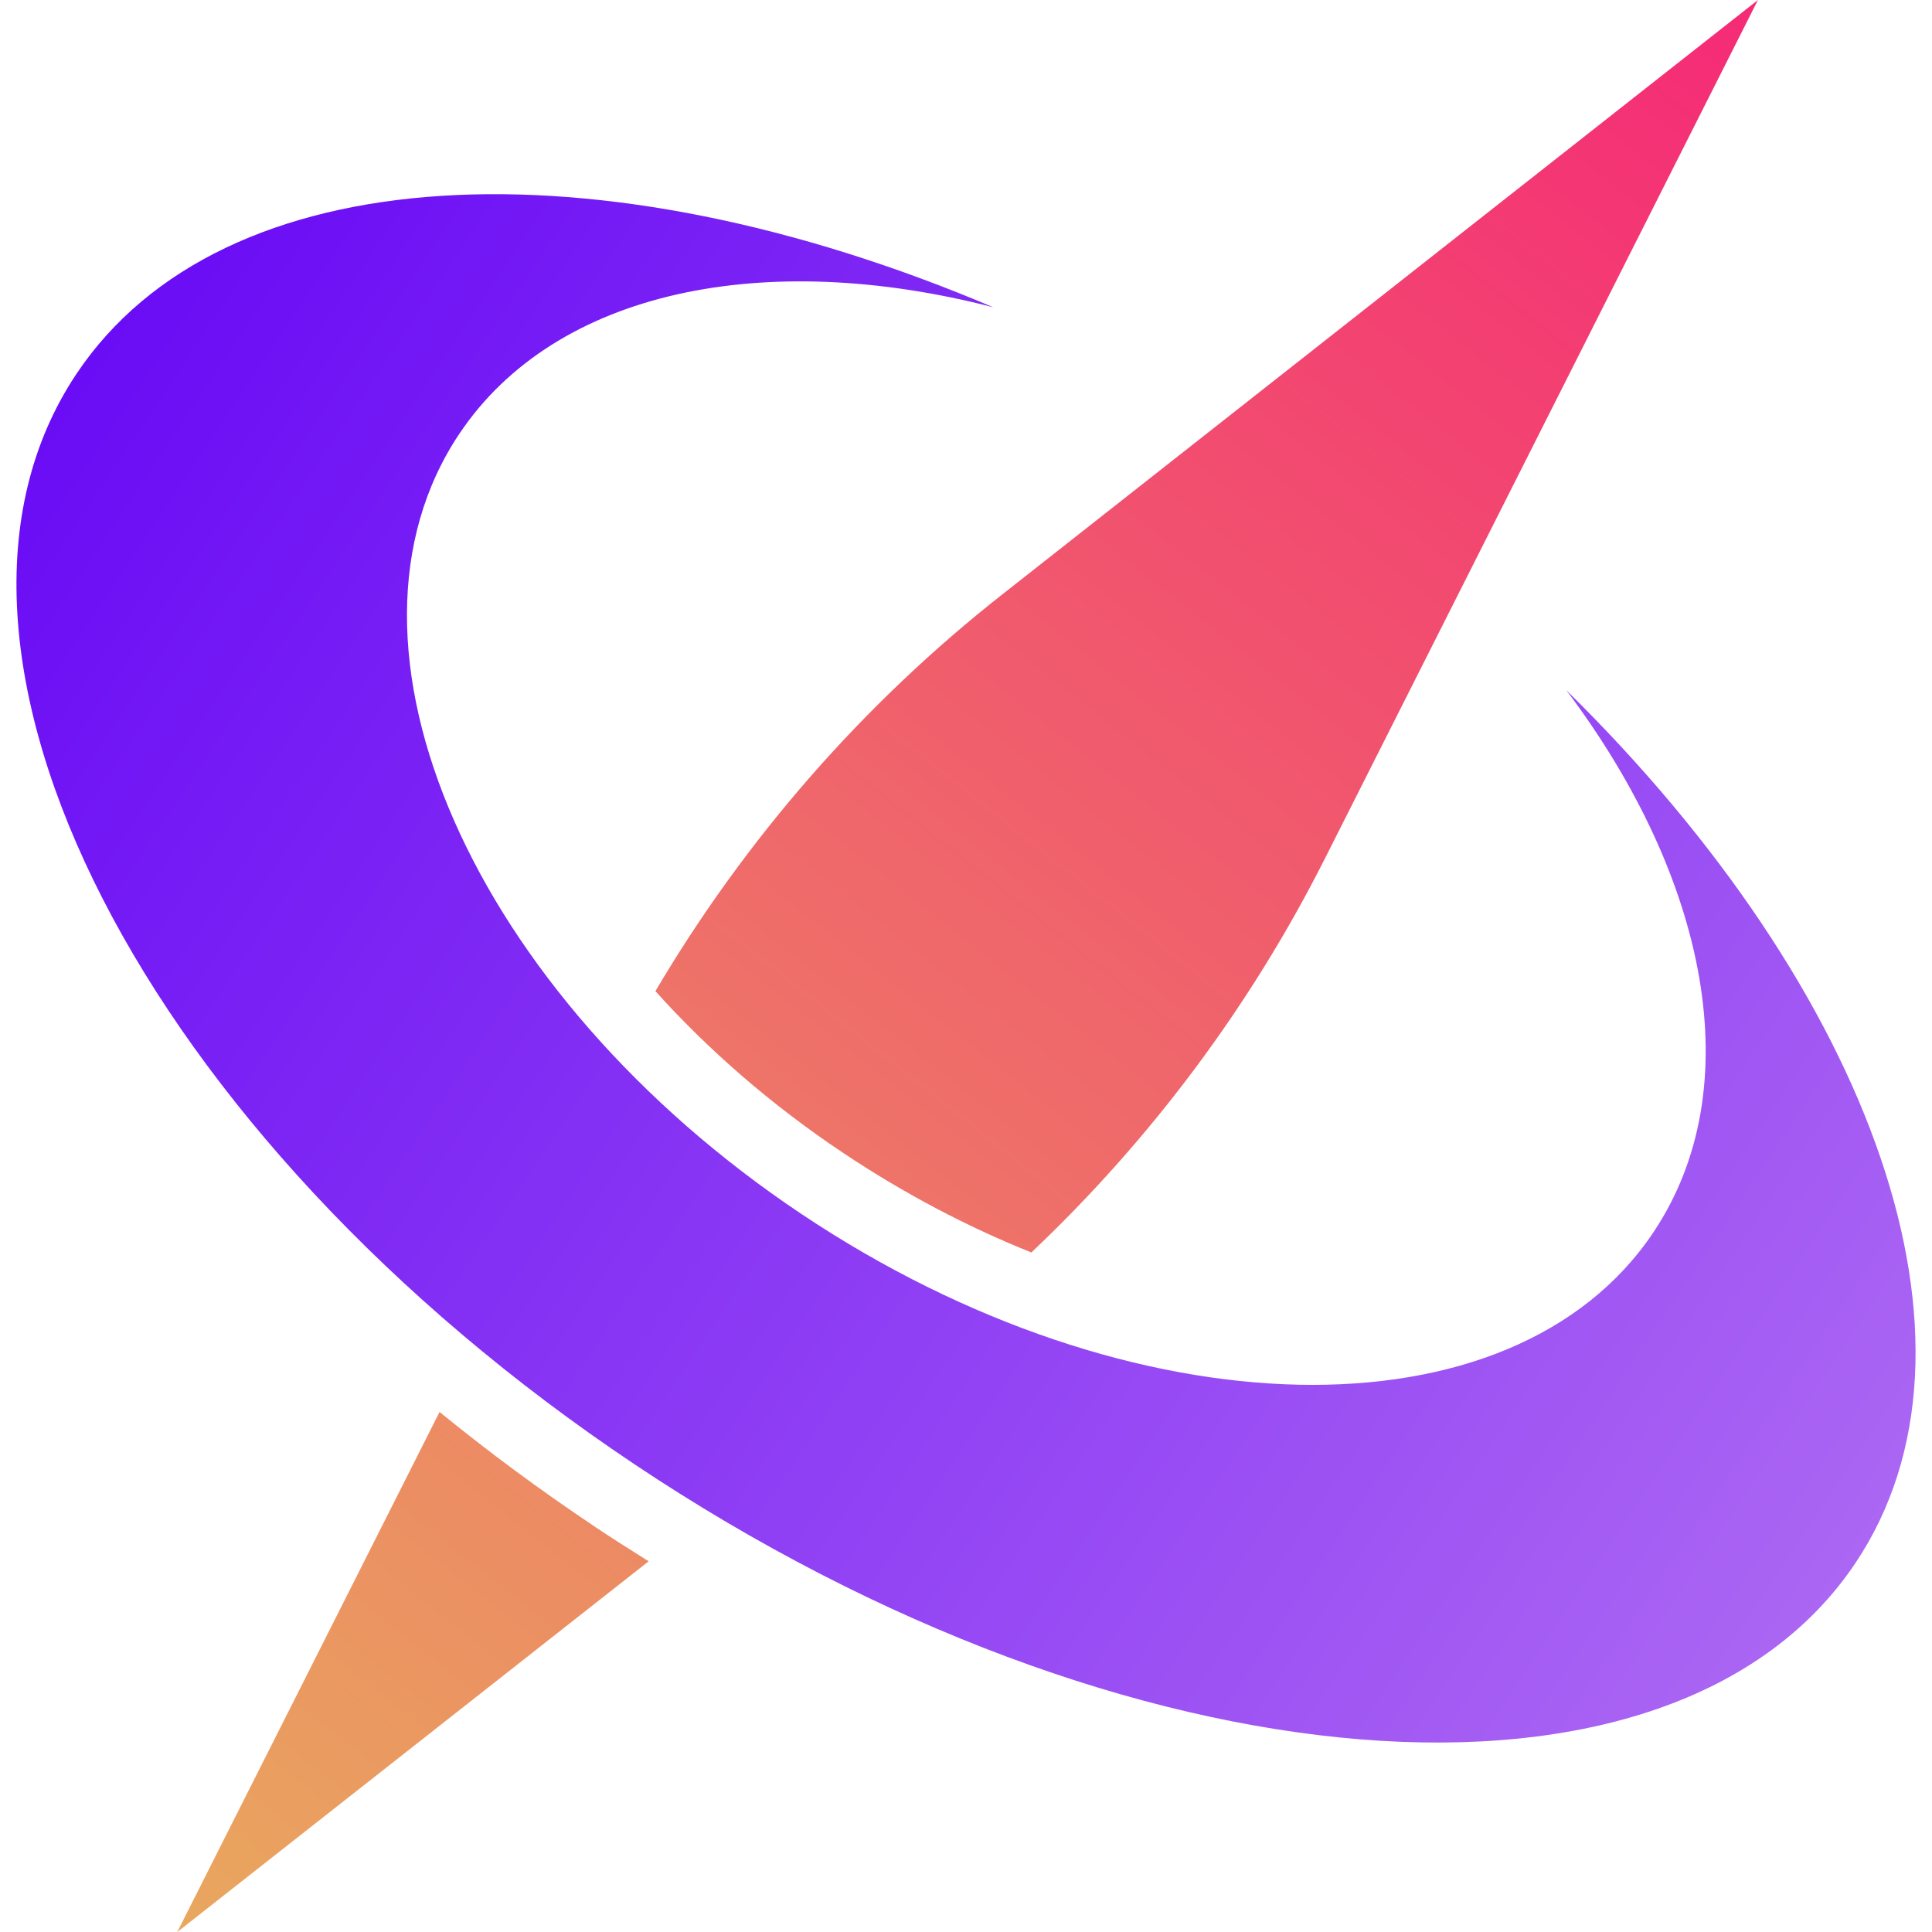
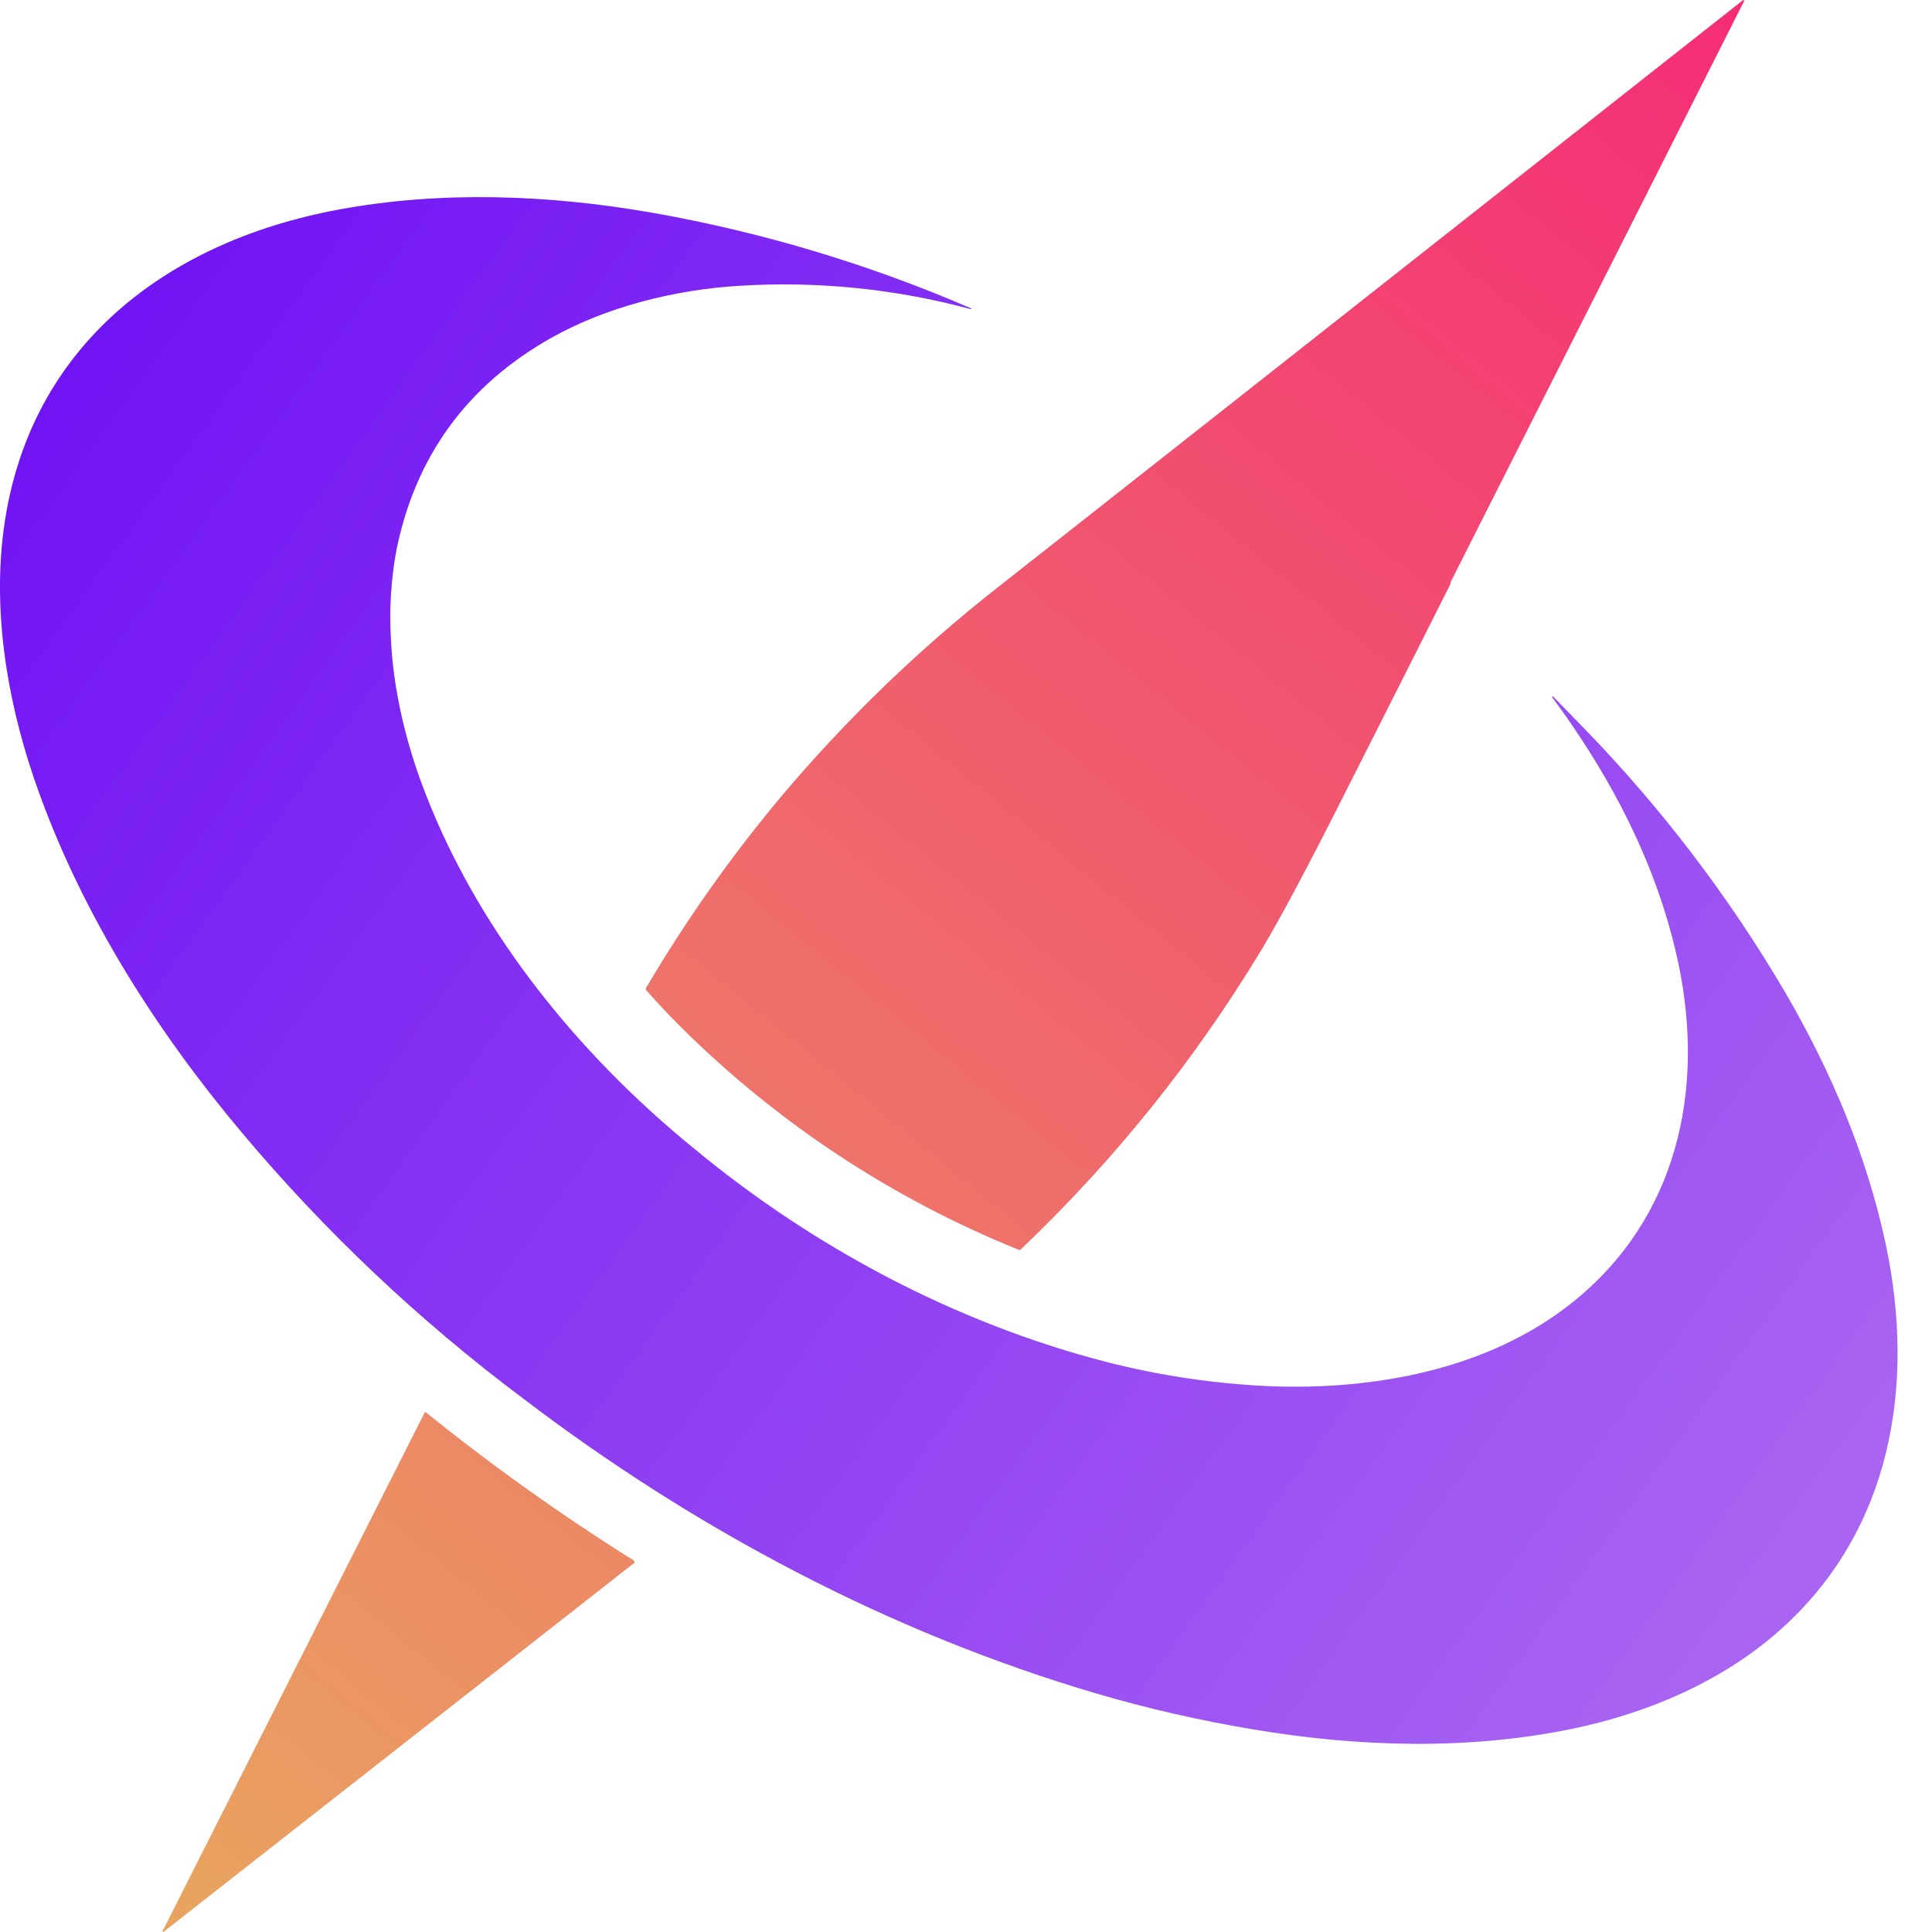
- <svg xmlns="http://www.w3.org/2000/svg" xmlns:xlink="http://www.w3.org/1999/xlink" id="_图层_1" data-name="图层 1" viewBox="0 0 283.46 283.46">
+ <svg xmlns="http://www.w3.org/2000/svg" height="1em" style="flex:none;line-height:1" viewBox="0 0 24 24" width="1em">
+   <path d="M5.223 9.692c.652 1.795 1.925 3.376 3.396 4.573 1.482 1.229 3.254 2.17 5.122 2.653a9.99 9.99 0 002.033.302c1.302.05 2.713-.206 3.758-1.04 1.297-1.036 1.651-2.625 1.318-4.21-.209-.993-.641-1.93-1.205-2.787a10.284 10.284 0 00-.366-.525.008.008 0 01.005-.007h.004c.002 0 .004 0 .006.002l.394.405a17.227 17.227 0 012.484 3.262c.579.993 1.023 2.046 1.255 3.144.369 1.747.07 3.546-1.306 4.777-.724.648-1.655 1.041-2.59 1.235-1.297.267-2.649.228-3.965.007-.669-.112-1.315-.26-1.937-.443-2.576-.756-5.012-2.051-7.143-3.677a20.968 20.968 0 01-3.484-3.296C1.949 12.813 1.046 11.396.487 9.853.12 8.845-.087 7.725.035 6.663c.267-2.306 1.98-3.654 4.174-4.06 1.265-.234 2.594-.186 3.879.037a17.71 17.71 0 013.978 1.192v.004a.006.006 0 01-.004.004h-.004a8.907 8.907 0 00-2.869-.29c-.807.048-1.666.263-2.357.656-1.034.588-1.67 1.463-1.907 2.625a4.567 4.567 0 00-.069 1.1c.025.58.163 1.198.367 1.761z" fill="url(#lobe-icons-xinference-0-_R_0_)" />
+   <path d="M18.02 7.235a.05.05 0 01-.007.03c-.461.916-.923 1.832-1.386 2.747-.424.837-.745 1.437-.965 1.8a17.877 17.877 0 01-2.98 3.707.027.027 0 01-.03.005 12.678 12.678 0 01-4.205-2.777c-.14-.14-.28-.288-.42-.447a.024.024 0 01-.005-.013c0-.005 0-.01.003-.014a17.718 17.718 0 011.68-2.379 18.27 18.27 0 012.7-2.606c.408-.32 1.39-1.094 2.95-2.323L21.652.002a.008.008 0 01.01 0 .01.01 0 01.004.005.01.01 0 010 .006l-3.648 7.222z" fill="url(#lobe-icons-xinference-1-_R_0_)" />
+   <path d="M2.027 24c.002 0 .004 0 .005-.002l5.843-4.58a.02.02 0 00.008-.017.02.02 0 00-.01-.016 26.743 26.743 0 01-2.584-1.842h-.006a.014.014 0 00-.005.002.012.012 0 00-.004.005L2.02 23.987a.01.01 0 000 .006c0 .002 0 .004.002.005a.009.009 0 00.006.002z" fill="url(#lobe-icons-xinference-2-_R_0_)" />
  <defs>
-     <style>
-       .cls-1 {
-         fill: url(#_未命名的渐变_5-2);
-       }
- 
-       .cls-2 {
-         fill: url(#_未命名的渐变_9);
-       }
- 
-       .cls-3 {
-         fill: url(#_未命名的渐变_5);
-       }
-     </style>
-     <linearGradient id="_未命名的渐变_5" data-name="未命名的渐变 5" x1="27.03" y1="287.05" x2="253.15" y2="1.14" gradientUnits="userSpaceOnUse">
-       <stop offset="0" stop-color="#e9a85e" />
-       <stop offset="1" stop-color="#f52b76" />
+     <linearGradient gradientUnits="userSpaceOnUse" id="lobe-icons-xinference-0-_R_0_" x1=".478" x2="22.985" y1="3.451" y2="19.698">
+       <stop stop-color="#6F11F4" />
+       <stop offset="1" stop-color="#AA66F1" />
    </linearGradient>
-     <linearGradient id="_未命名的渐变_5-2" data-name="未命名的渐变 5" x1="25.96" y1="286.21" x2="252.09" y2=".3" xlink:href="#_未命名的渐变_5" />
-     <linearGradient id="_未命名的渐变_9" data-name="未命名的渐变 9" x1="-474.33" y1="476.58" x2="-160.37" y2="476.58" gradientTransform="translate(669.07 -75.9) rotate(33.75)" gradientUnits="userSpaceOnUse">
-       <stop offset="0" stop-color="#6a0cf5" />
-       <stop offset="1" stop-color="#ab66f3" />
+     <linearGradient gradientUnits="userSpaceOnUse" id="lobe-icons-xinference-1-_R_0_" x1="21.676" x2="2.034" y1=".006" y2="23.987">
+       <stop stop-color="#F52C77" />
+       <stop offset="1" stop-color="#E9A45F" stop-opacity=".996" />
+     </linearGradient>
+     <linearGradient gradientUnits="userSpaceOnUse" id="lobe-icons-xinference-2-_R_0_" x1="21.676" x2="2.034" y1=".006" y2="23.987">
+       <stop stop-color="#F52C77" />
+       <stop offset="1" stop-color="#E9A45F" stop-opacity=".996" />
    </linearGradient>
  </defs>
-   <g>
-     <path class="cls-3" d="M96.16,145.42c7.71,8.57,16.96,16.66,27.5,23.7,8.96,5.99,18.29,10.89,27.66,14.64,17.56-16.62,32.16-36.17,43.09-57.84L257.92,0l-110.84,87.19c-20.47,16.1-37.72,35.87-50.92,58.23Z" />
-     <path class="cls-1" d="M87.08,223.86c-7.97-5.33-15.5-10.92-22.59-16.7l-38.49,76.31,69.17-54.4c-2.71-1.69-5.41-3.41-8.09-5.2Z" />
-   </g>
-   <path class="cls-2" d="M229.81,101.27c20.81,27.65,26.93,58.36,12.79,79.51-20.63,30.88-76.59,29.69-124.98-2.64-48.39-32.34-70.89-83.58-50.25-114.46,14.14-21.15,44.86-27.25,78.36-18.6C87.76,20.46,32.59,22.86,11.22,54.85c-26.86,40.19,9.8,111.82,81.88,159.99,72.08,48.17,152.29,54.64,179.15,14.45,21.38-31.99,2.49-83.88-42.44-128.02Z" />
</svg>
